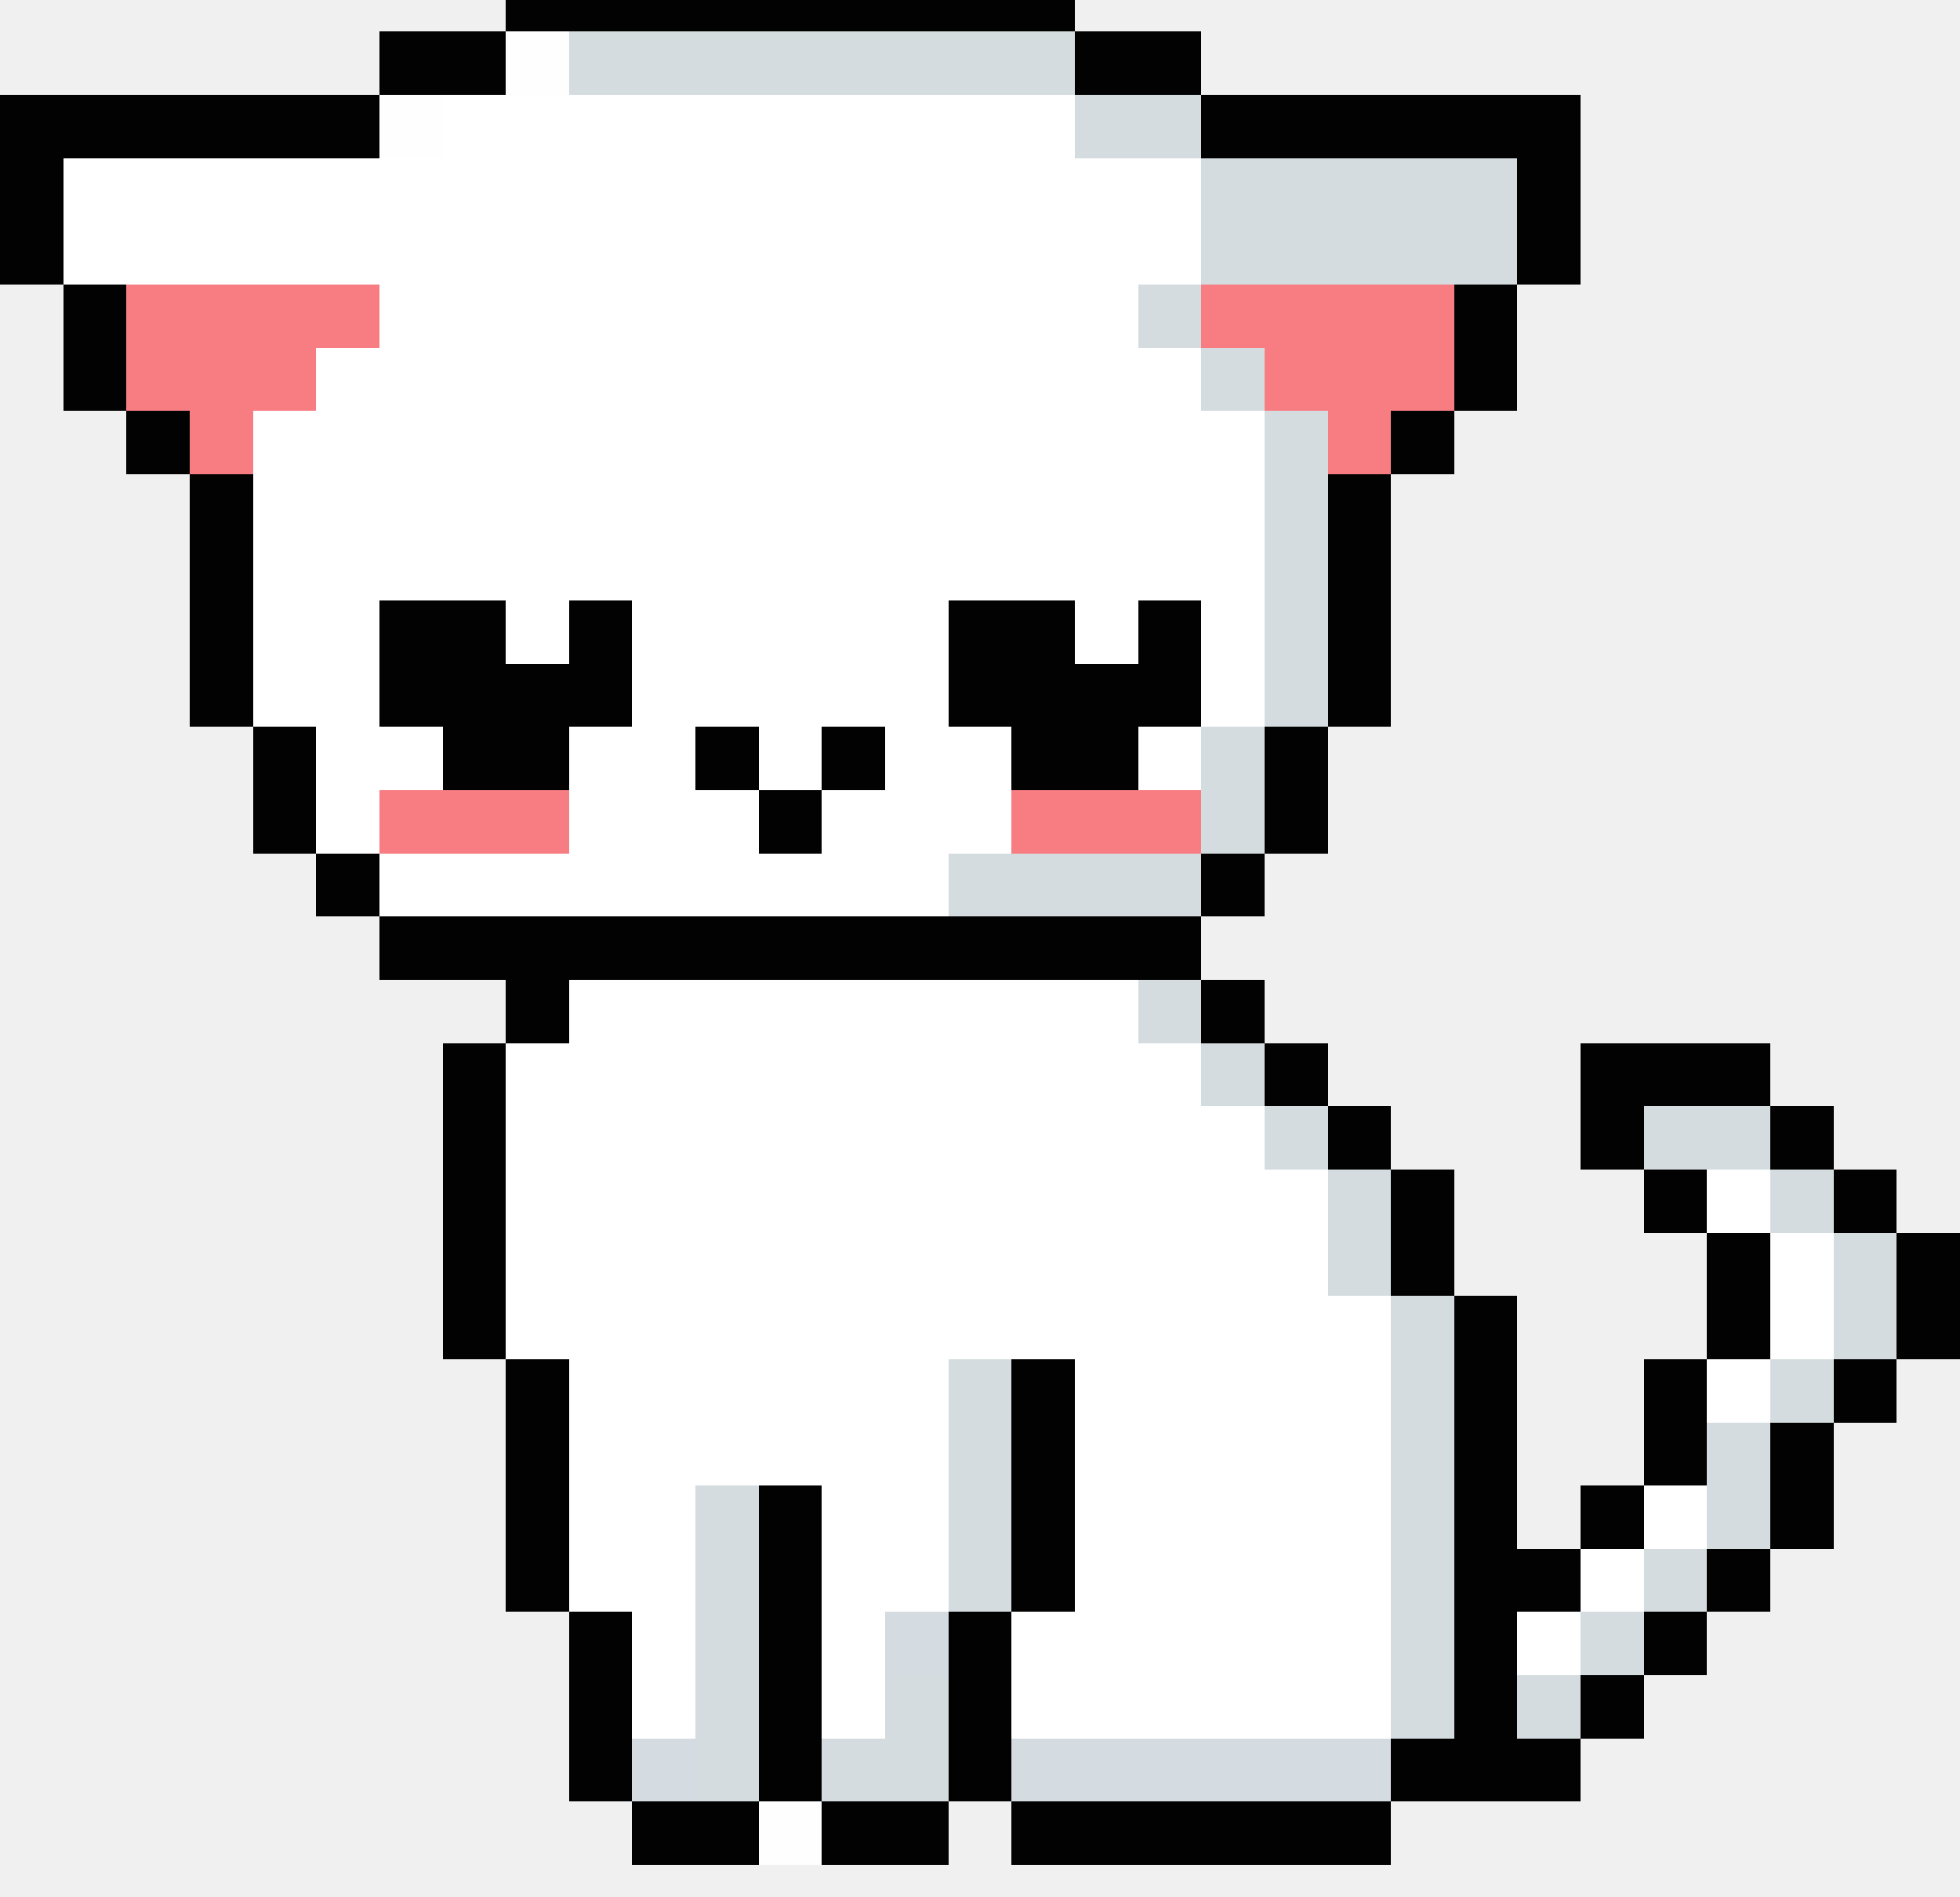
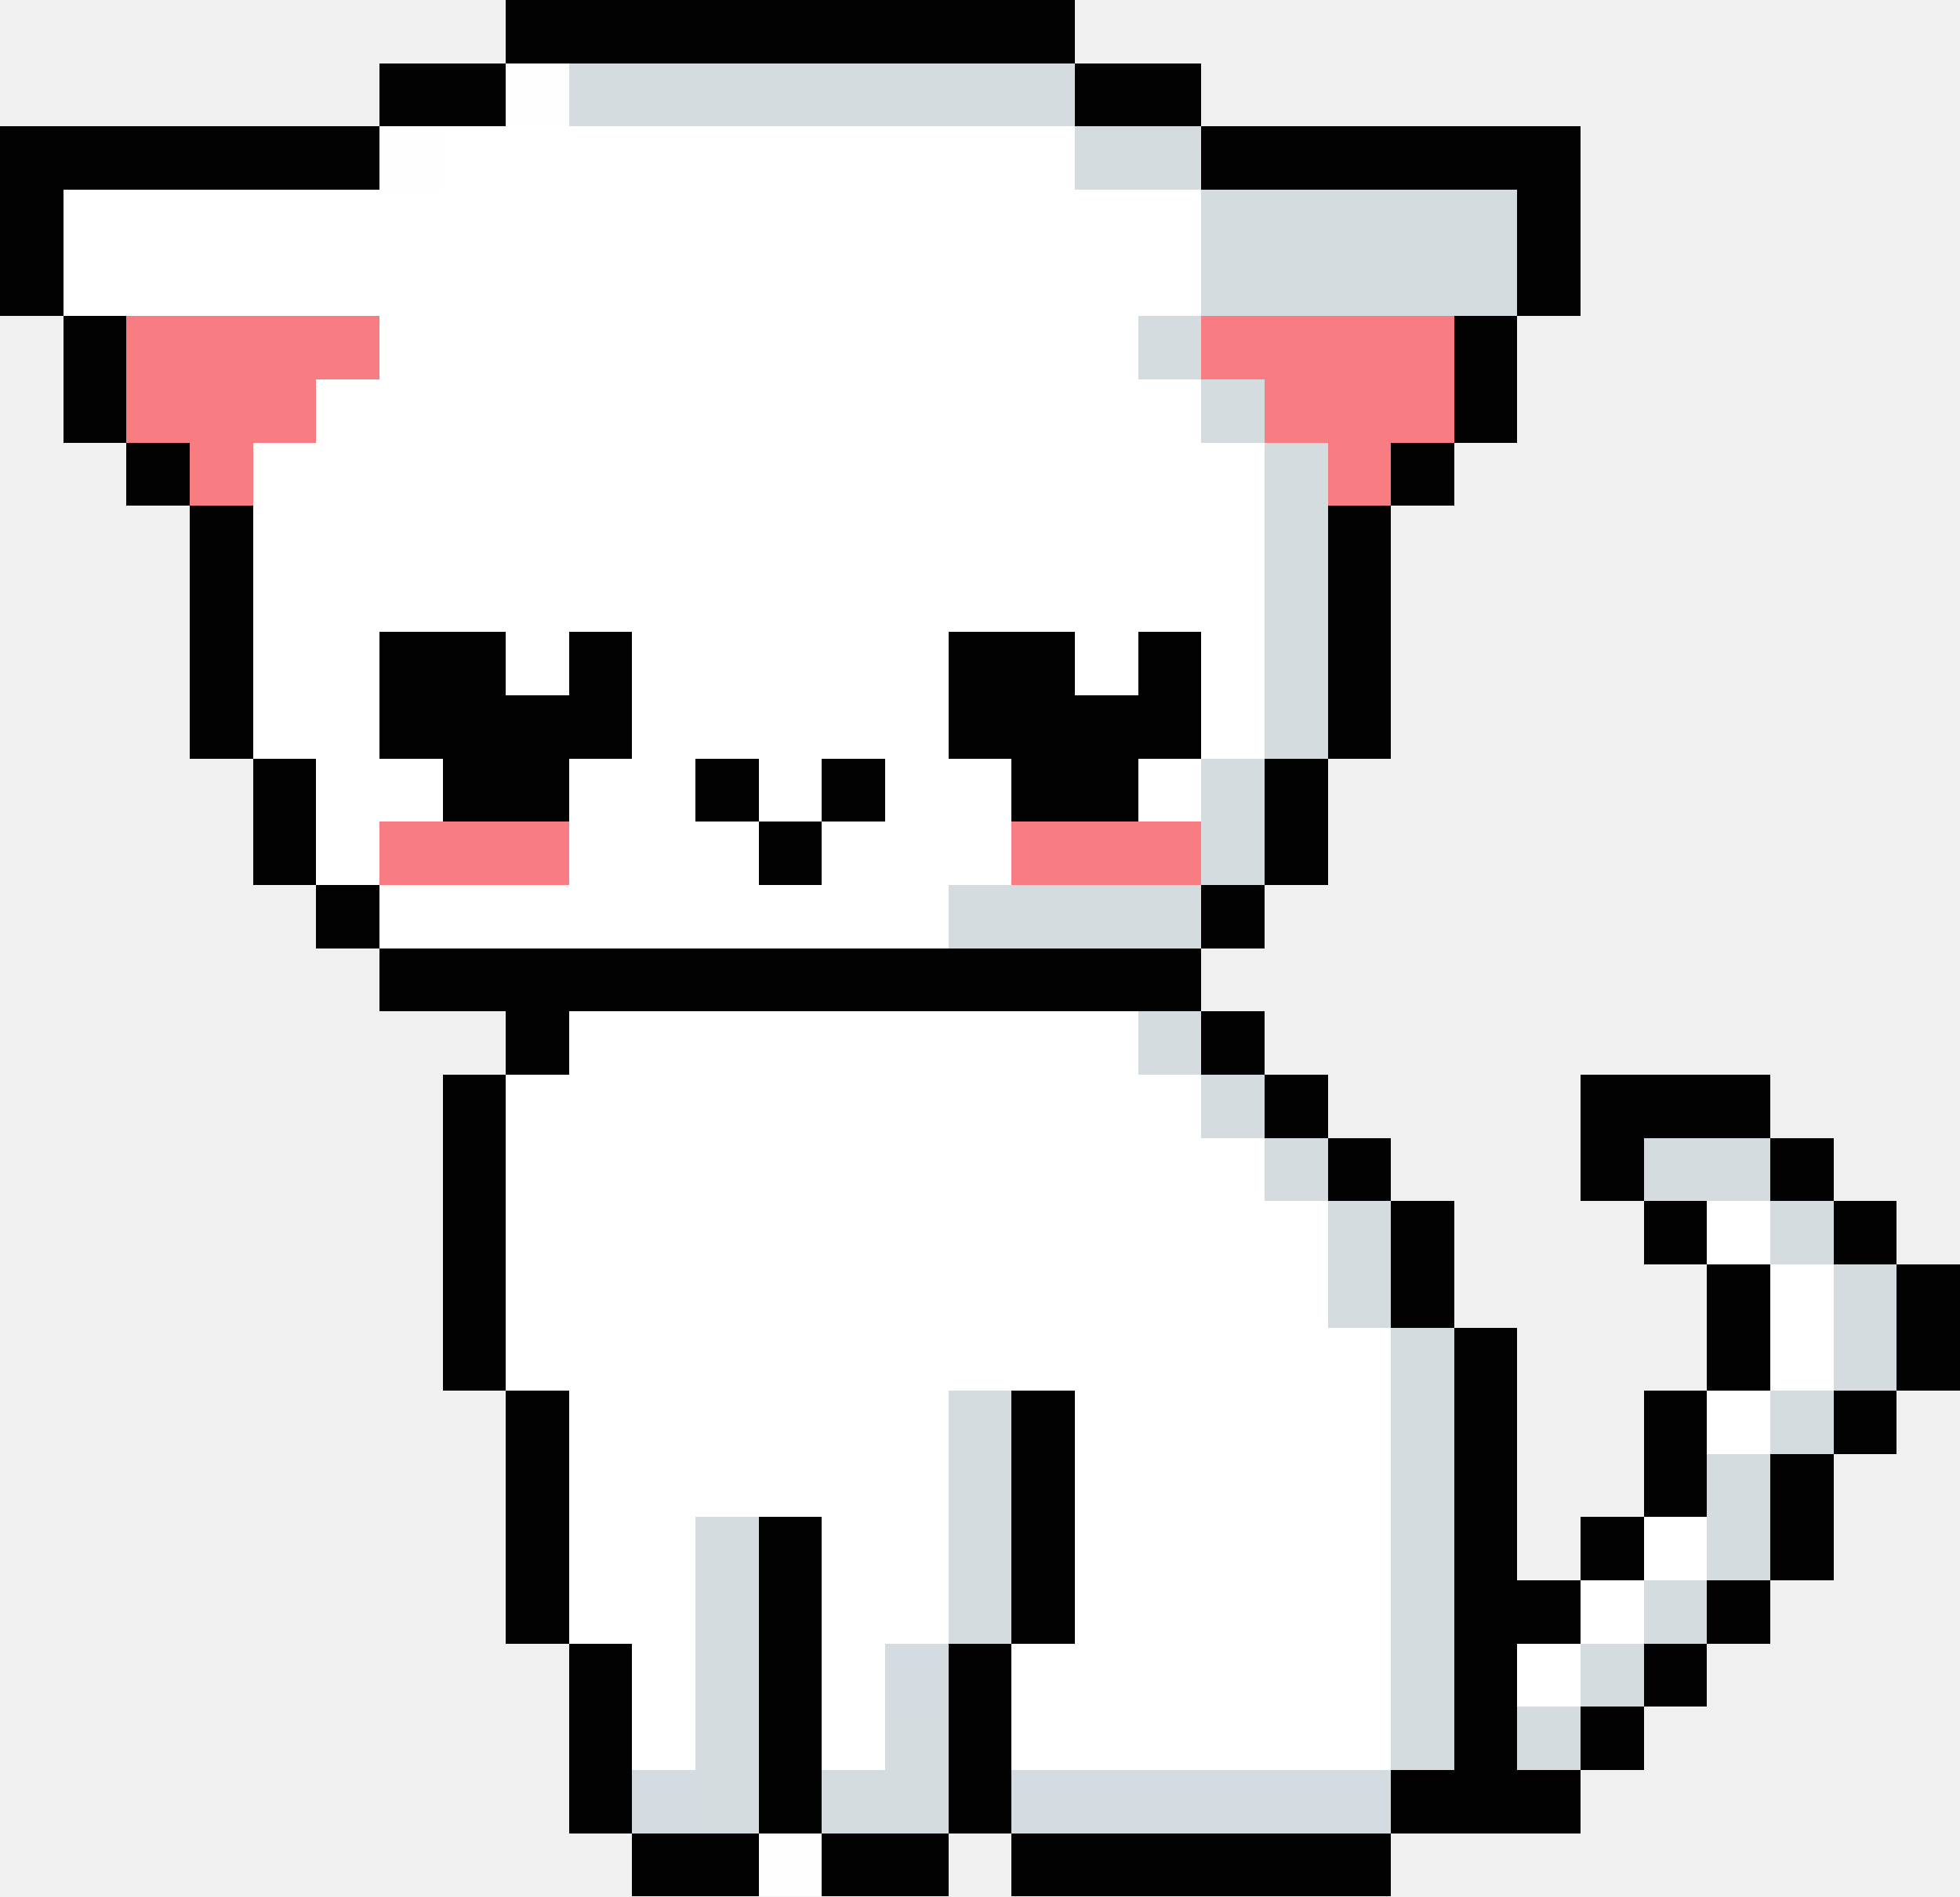
- <svg xmlns="http://www.w3.org/2000/svg" viewBox="0 0 31 30" shape-rendering="crispEdges">
+ <svg xmlns="http://www.w3.org/2000/svg" viewBox="0 -0.5 31 30" shape-rendering="crispEdges">
  <path stroke="#020202" d="M8 0h9M6 1h2M17 1h2M0 2h6M19 2h6M0 3h1M24 3h1M0 4h1M24 4h1M1 5h1M23 5h1M1 6h1M23 6h1M2 7h1M22 7h1M3 8h1M21 8h1M3 9h1M21 9h1M3 10h1M6 10h2M9 10h1M15 10h2M18 10h1M21 10h1M3 11h1M6 11h4M15 11h4M21 11h1M4 12h1M7 12h2M11 12h1M13 12h1M16 12h2M20 12h1M4 13h1M12 13h1M20 13h1M5 14h1M19 14h1M6 15h13M8 16h1M19 16h1M7 17h1M20 17h1M25 17h3M7 18h1M21 18h1M25 18h1M28 18h1M7 19h1M22 19h1M26 19h1M29 19h1M7 20h1M22 20h1M27 20h1M30 20h1M7 21h1M23 21h1M27 21h1M30 21h1M8 22h1M16 22h1M23 22h1M26 22h1M29 22h1M8 23h1M16 23h1M23 23h1M26 23h1M28 23h1M8 24h1M12 24h1M16 24h1M23 24h1M25 24h1M28 24h1M8 25h1M12 25h1M16 25h1M23 25h2M27 25h1M9 26h1M12 26h1M15 26h1M23 26h1M26 26h1M9 27h1M12 27h1M15 27h1M23 27h1M25 27h1M9 28h1M12 28h1M15 28h1M22 28h3M10 29h2M13 29h2M16 29h6" />
  <path stroke="#fefefe" d="M8 1h1M6 2h1M12 29h1" />
  <path stroke="#d4dcdf" d="M9 1h8M17 2h2M19 3h5M19 4h5M18 5h1M19 6h1M20 7h1M20 8h1M20 9h1M20 10h1M20 11h1M19 12h1M19 13h1M15 14h4M18 16h1M19 17h1M20 18h1M26 18h2M21 19h1M28 19h1M21 20h1M29 20h1M22 21h1M29 21h1M15 22h1M22 22h1M28 22h1M15 23h1M22 23h1M27 23h1M11 24h1M15 24h1M22 24h1M27 24h1M11 25h1M15 25h1M22 25h1M26 25h1M11 26h1M22 26h1M25 26h1M11 27h1M14 27h1M22 27h1M24 27h1M11 28h1M13 28h2" />
  <path stroke="#ffffff" d="M7 2h10M1 3h18M1 4h18M6 5h12M5 6h14M4 7h16M4 8h16M4 9h16M4 10h2M8 10h1M10 10h5M17 10h1M19 10h1M4 11h2M10 11h5M19 11h1M5 12h2M9 12h2M12 12h1M14 12h2M18 12h1M5 13h1M9 13h3M13 13h3M6 14h9M9 16h9M8 17h11M8 18h12M8 19h13M27 19h1M8 20h13M28 20h1M8 21h14M28 21h1M9 22h6M17 22h5M27 22h1M9 23h6M17 23h5M9 24h2M13 24h2M17 24h5M26 24h1M9 25h2M13 25h2M17 25h5M25 25h1M10 26h1M13 26h1M16 26h6M24 26h1M10 27h1M13 27h1M16 27h6" />
  <path stroke="#f87d82" d="M2 5h4M19 5h4M2 6h3M20 6h3M3 7h1M21 7h1M6 13h3M16 13h3" />
  <path stroke="#d4dbe1" d="M14 26h1M10 28h1M16 28h6" />
</svg>
